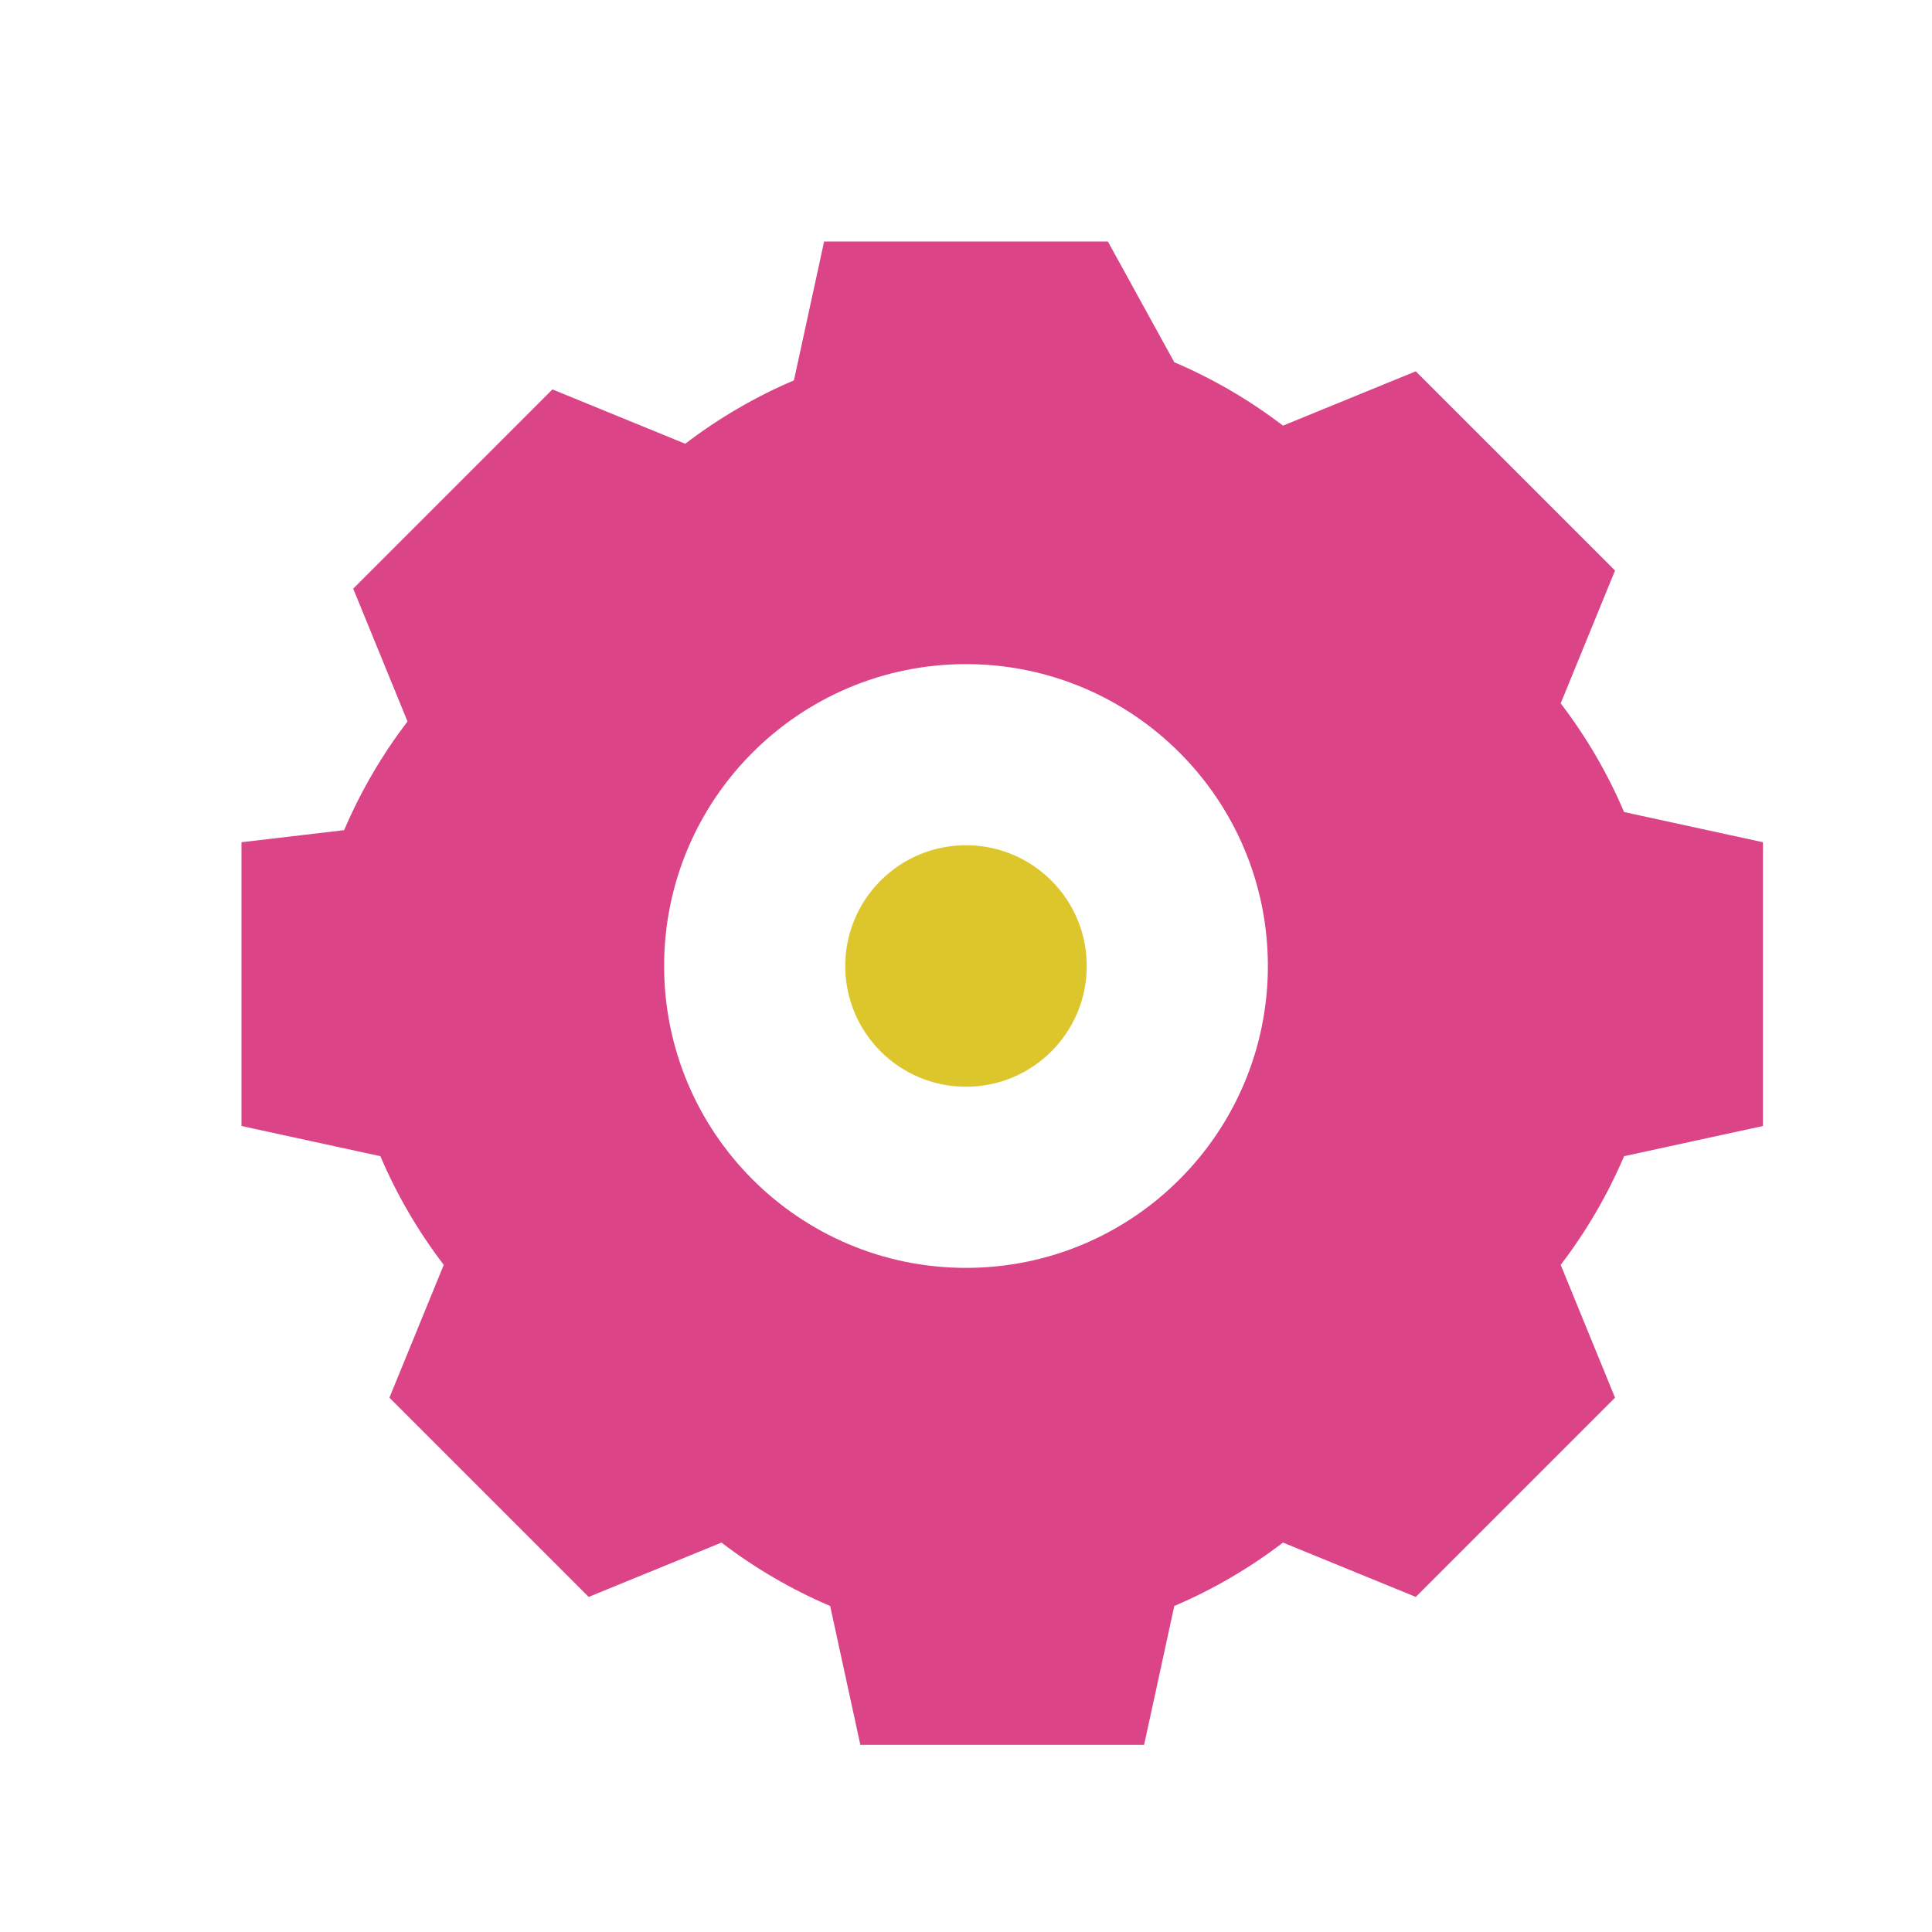
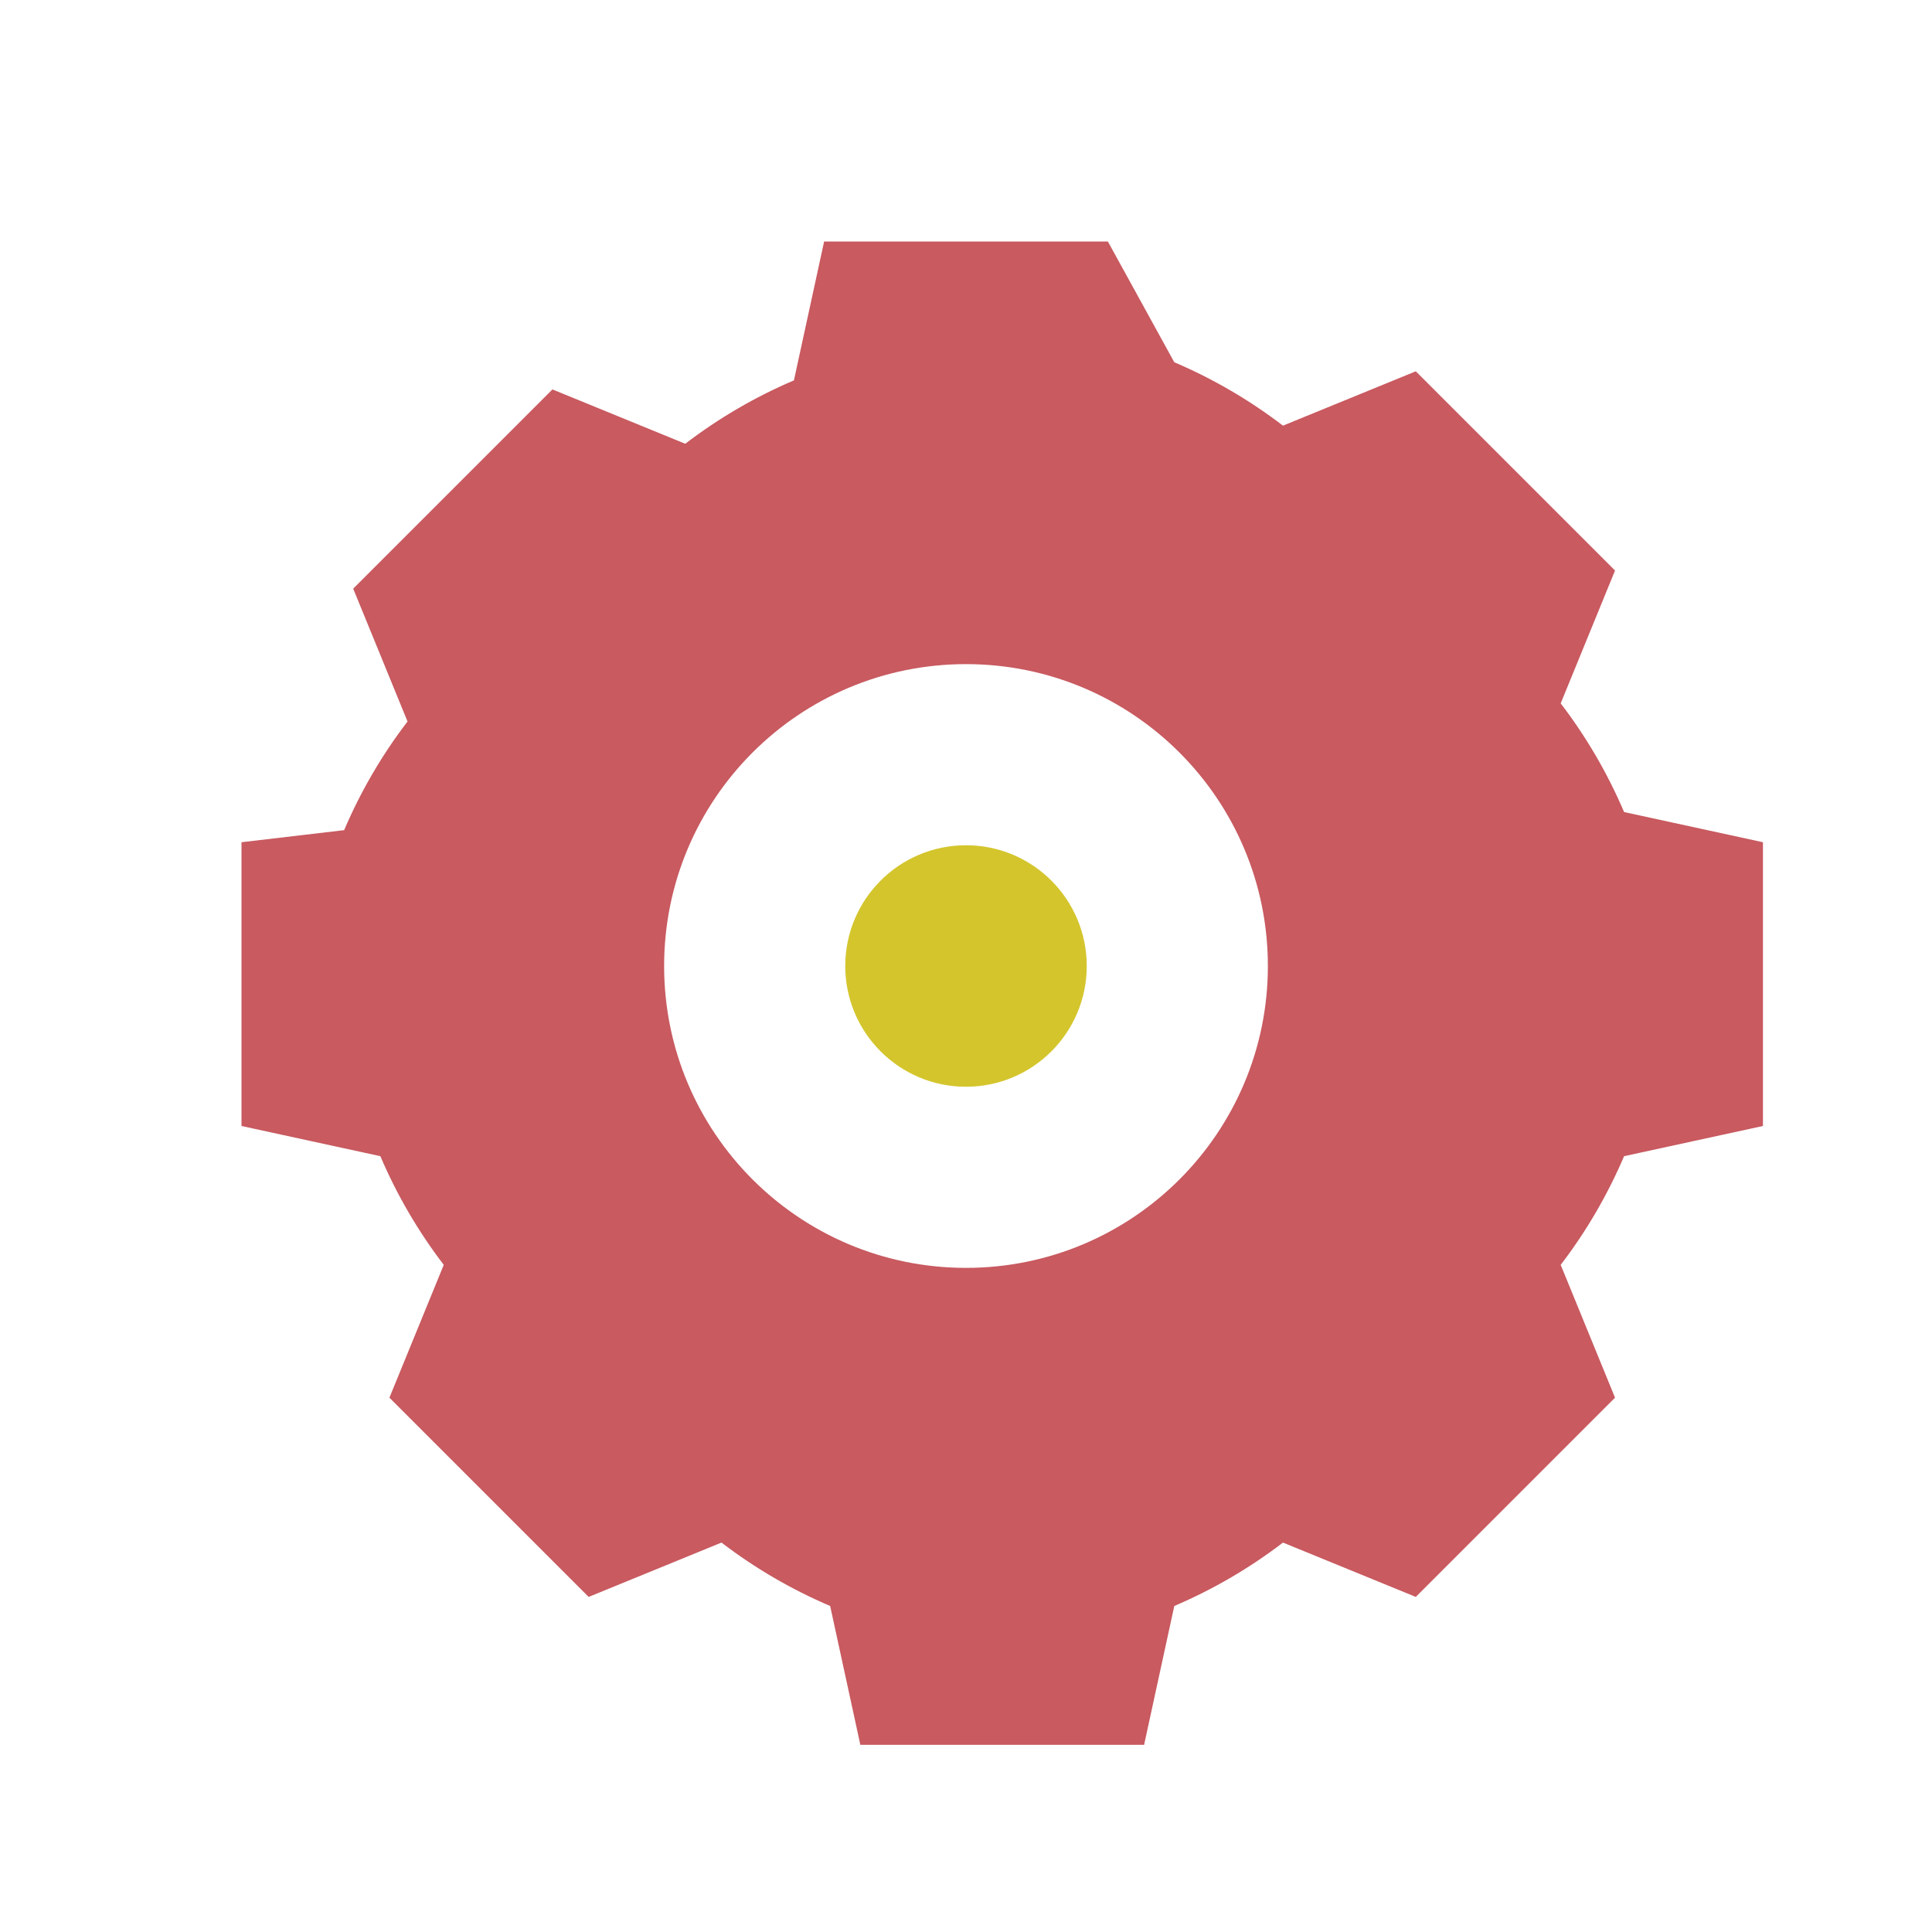
<svg xmlns="http://www.w3.org/2000/svg" width="64" height="64" viewBox="0 0 64 64" fill="none">
-   <path fill="#DB4486" d="M36.7 8h-9.4l-1 4.6a16.7 16.7 0 0 0-3.6 2.1l-4.4-1.8-6.6 6.6 1.8 4.4a16.7 16.7 0 0 0-2.1 3.6L8 27.9v9.4l4.6 1a16.7 16.7 0 0 0 2.1 3.6l-1.8 4.4 6.6 6.6 4.4-1.8a16.7 16.7 0 0 0 3.6 2.1l1 4.6h9.4l1-4.6a16.7 16.7 0 0 0 3.6-2.1l4.4 1.8 6.6-6.6-1.8-4.4a16.7 16.7 0 0 0 2.1-3.6l4.6-1v-9.4l-4.6-1a16.7 16.7 0 0 0-2.1-3.6l1.8-4.4-6.6-6.6-4.4 1.8a16.7 16.7 0 0 0-3.6-2.1L36.7 8ZM32 42a10 10 0 1 1 0-20 10 10 0 0 1 0 20Z" />
-   <circle cx="32" cy="32" r="4" fill="#ddc52c" />
+   <path fill="#c85a60" d="M36.7 8h-9.4l-1 4.6a16.7 16.7 0 0 0-3.6 2.1l-4.4-1.8-6.6 6.6 1.8 4.4a16.7 16.7 0 0 0-2.1 3.6L8 27.9v9.4l4.6 1a16.7 16.7 0 0 0 2.1 3.6l-1.8 4.4 6.6 6.6 4.4-1.8a16.7 16.7 0 0 0 3.6 2.1l1 4.6h9.4l1-4.6a16.7 16.7 0 0 0 3.6-2.1l4.4 1.8 6.6-6.6-1.8-4.4a16.7 16.7 0 0 0 2.1-3.6l4.6-1v-9.4l-4.6-1a16.7 16.7 0 0 0-2.1-3.6l1.8-4.4-6.6-6.6-4.4 1.8a16.7 16.7 0 0 0-3.6-2.1L36.7 8ZM32 42a10 10 0 1 1 0-20 10 10 0 0 1 0 20Z" />
+   <circle cx="32" cy="32" r="4" fill="#d4c52d" />
</svg>
